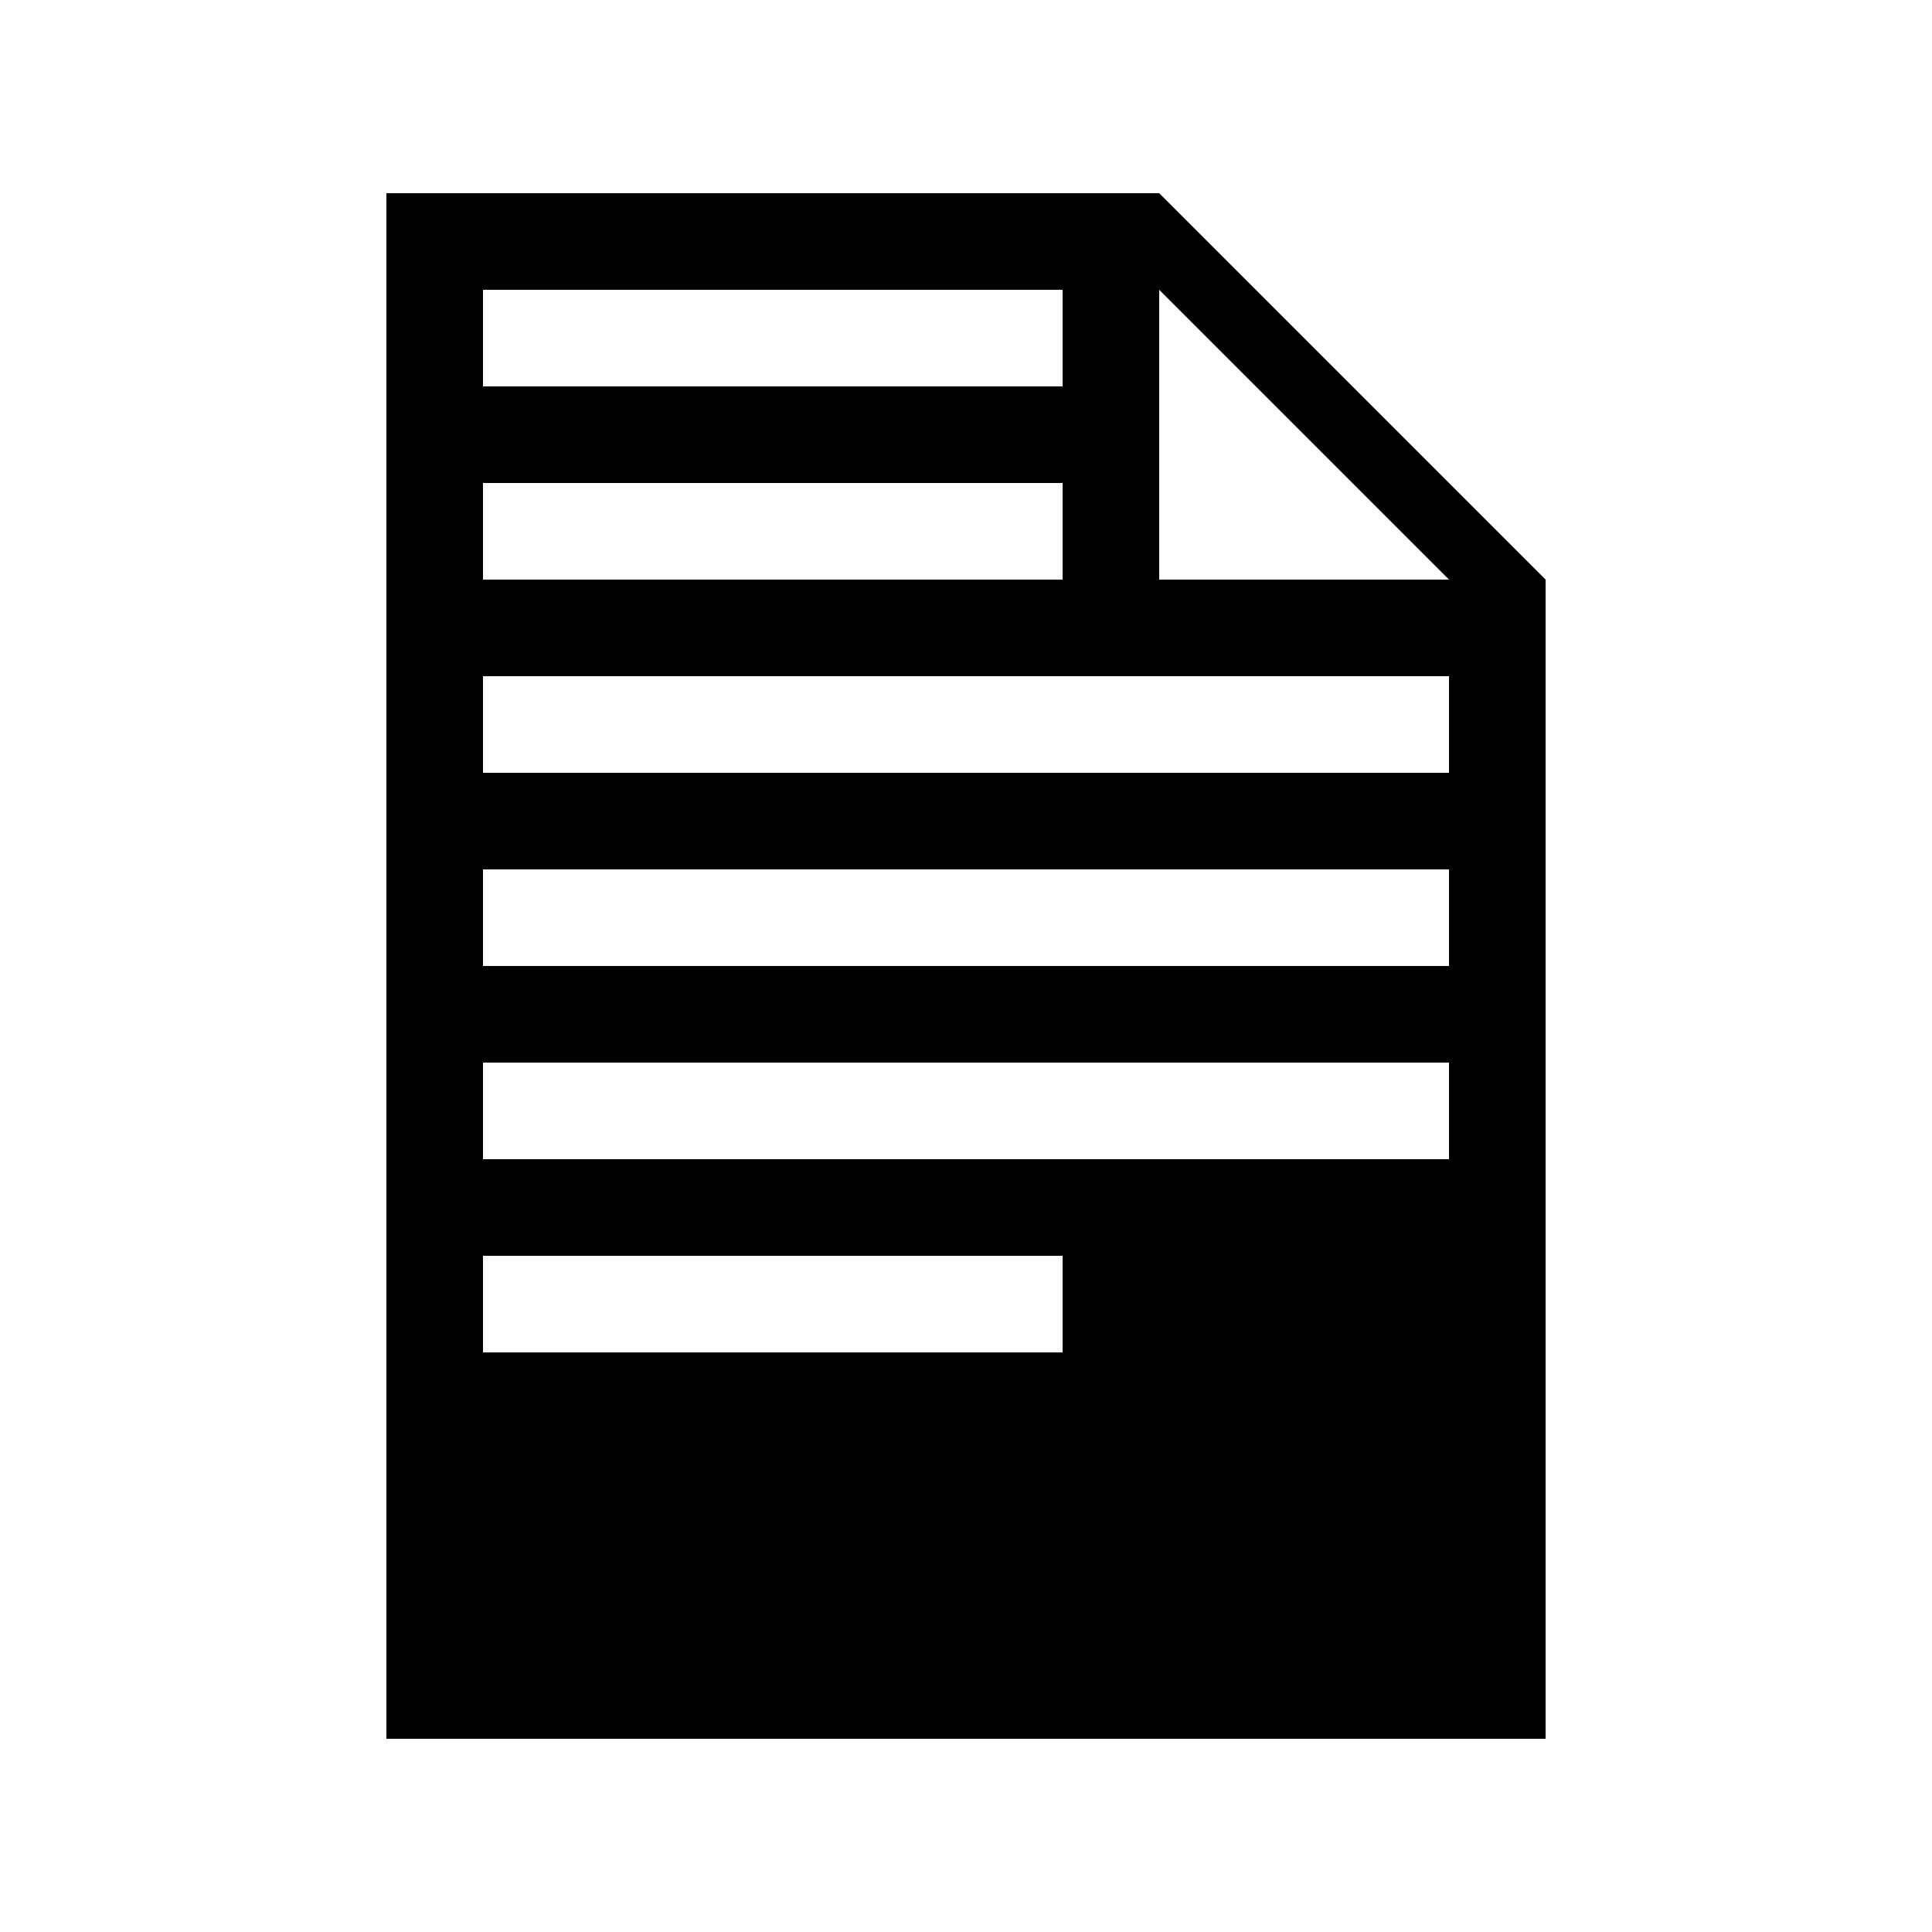
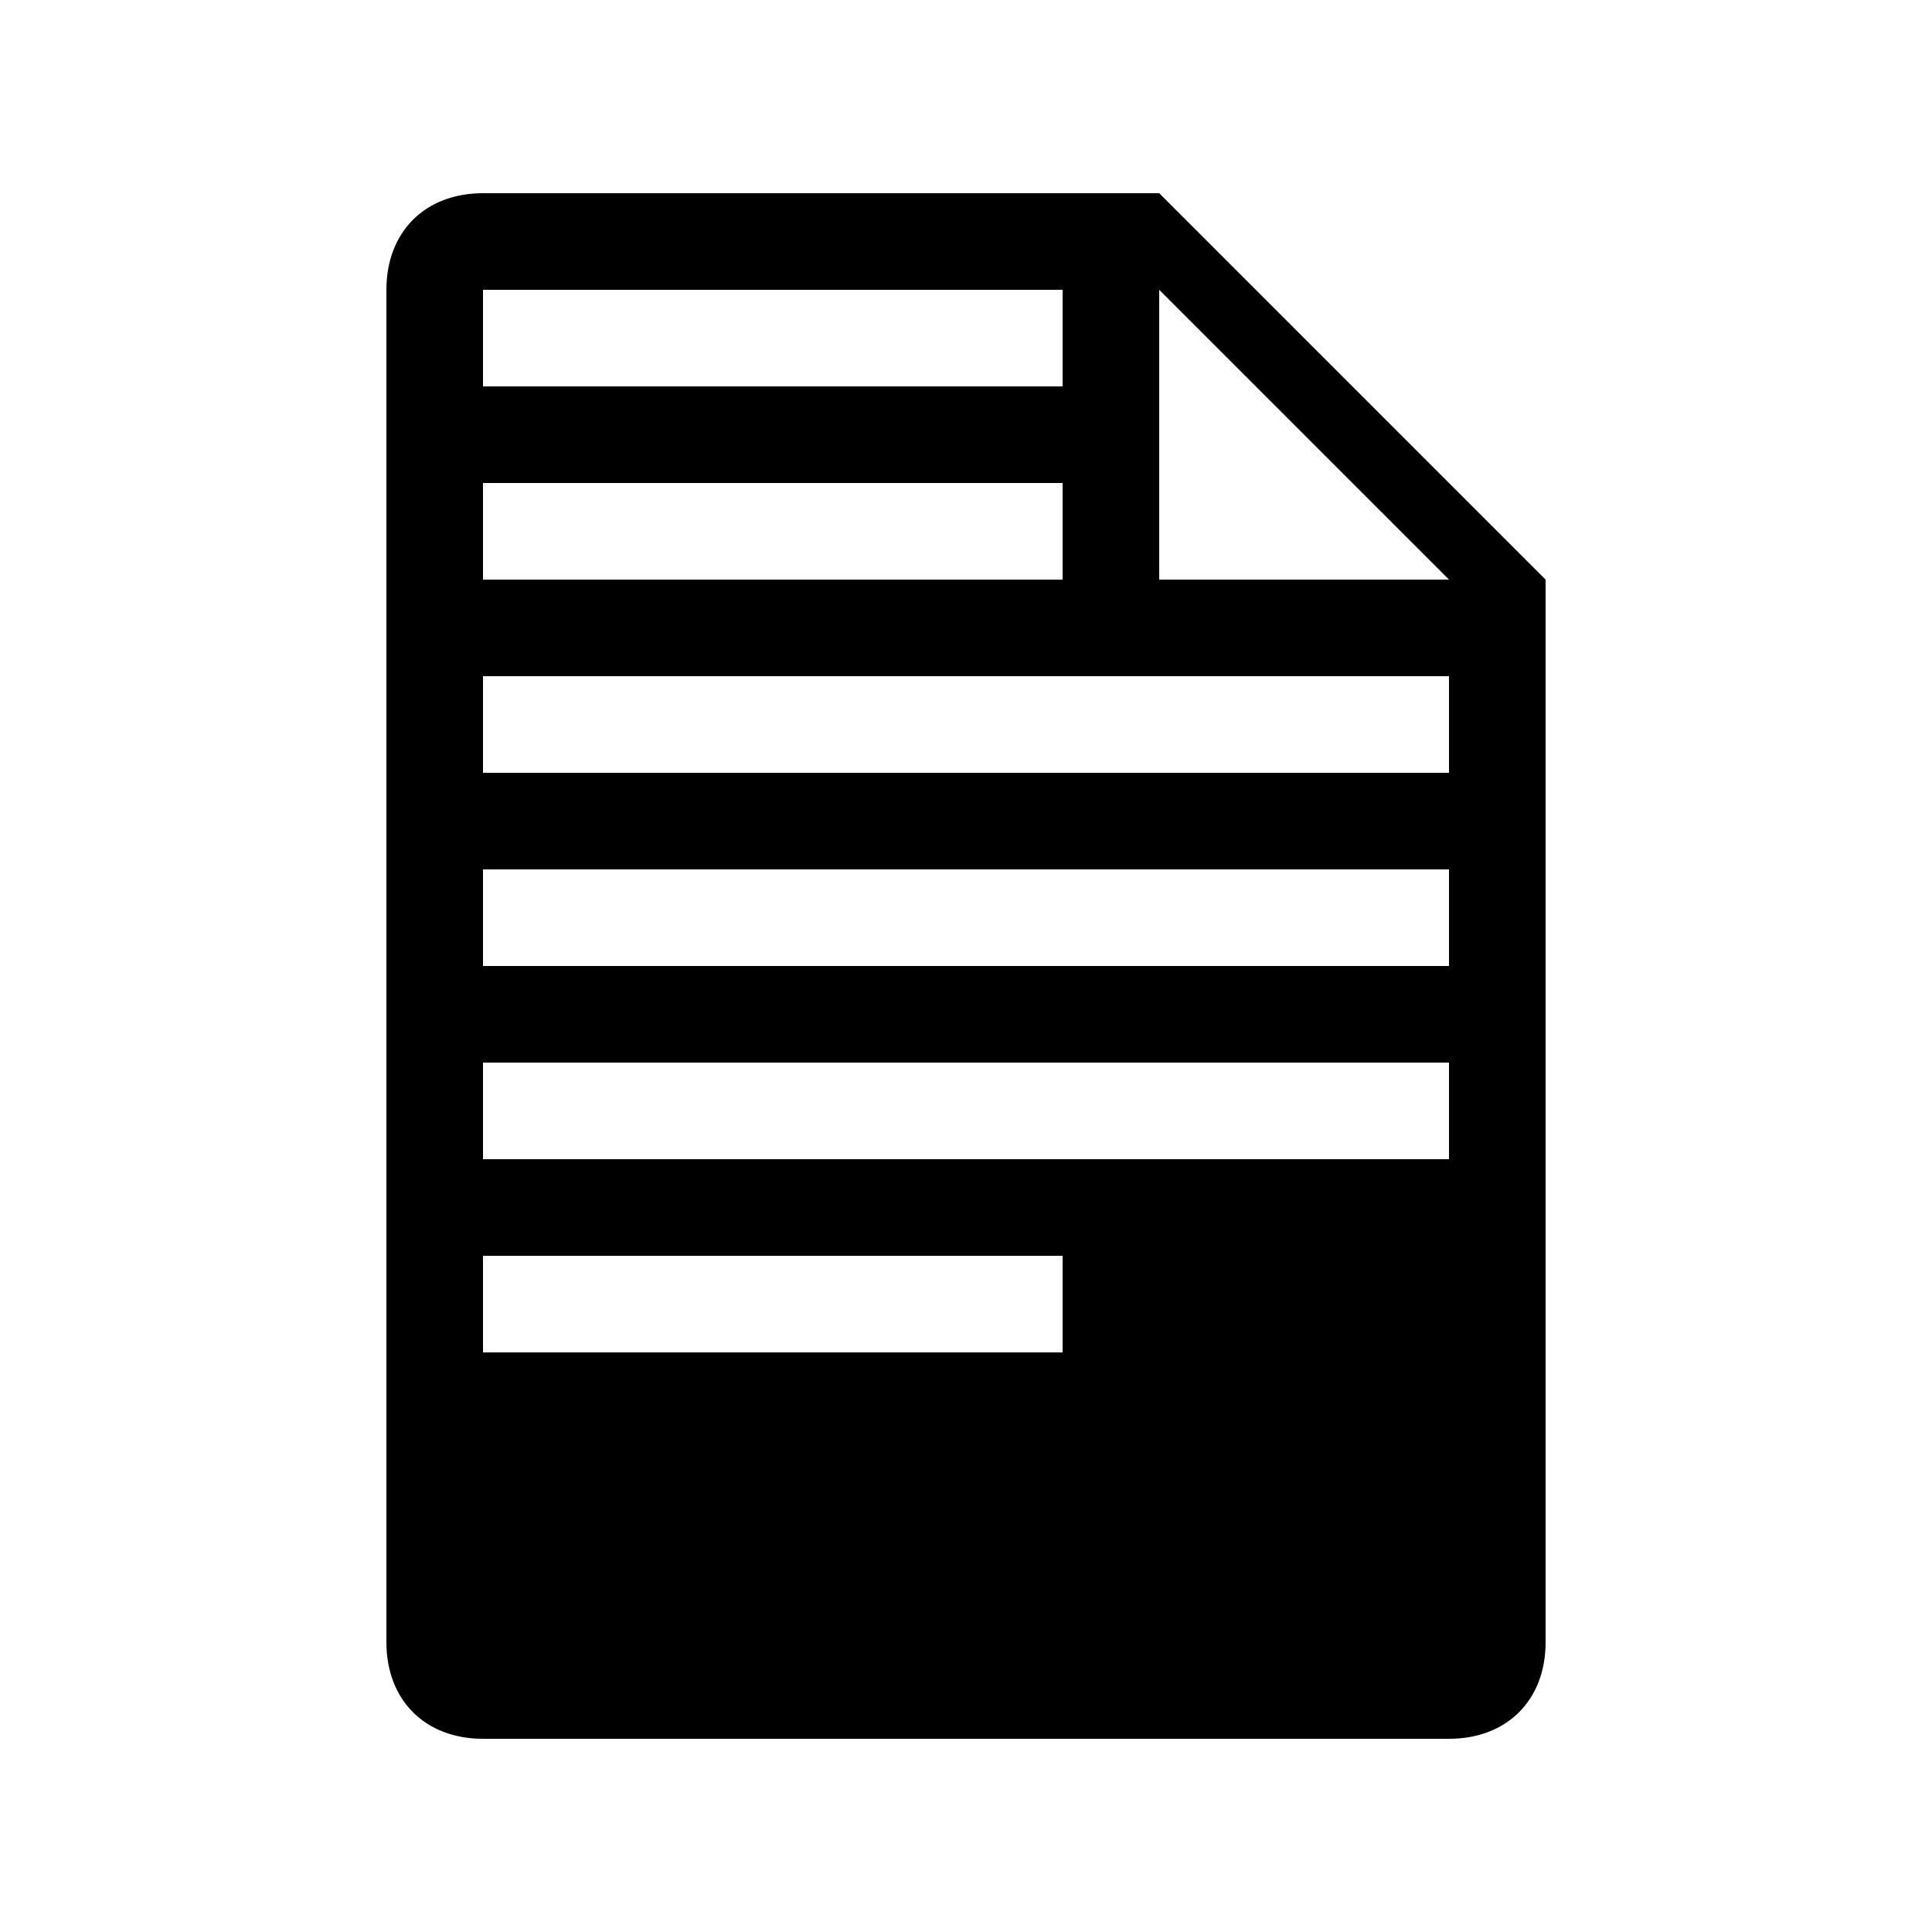
- <svg xmlns="http://www.w3.org/2000/svg" version="1.1" width="20" height="20" viewBox="0 0 20 20">
-   <g>
- </g>
-   <path d="M12 2l4 4v12h-12v-16h8zM5 3v1h6v-1h-6zM12 6h3l-3-3v3zM5 5v1h6v-1h-6zM15 8v-1h-10v1h10zM15 10v-1h-10v1h10zM15 12v-1h-10v1h10zM11 14v-1h-6v1h6z" fill="#000000" />
+ <svg xmlns="http://www.w3.org/2000/svg" version="1.1" id="Layer_1" x="0px" y="0px" viewBox="-295 387 20 20" style="enable-background:new -295 387 20 20;" xml:space="preserve">
+   <path d="M-283,389l4,4v11c0,0.6-0.4,1-1,1h-10c-0.6,0-1-0.4-1-1v-14c0-0.6,0.4-1,1-1H-283z M-290,390v1h6v-1H-290z M-283,393h3l-3-3  V393z M-290,392v1h6v-1H-290z M-280,395v-1h-10v1H-280z M-280,397v-1h-10v1H-280z M-280,399v-1h-10v1H-280z M-284,401v-1h-6v1H-284z  " />
</svg>
